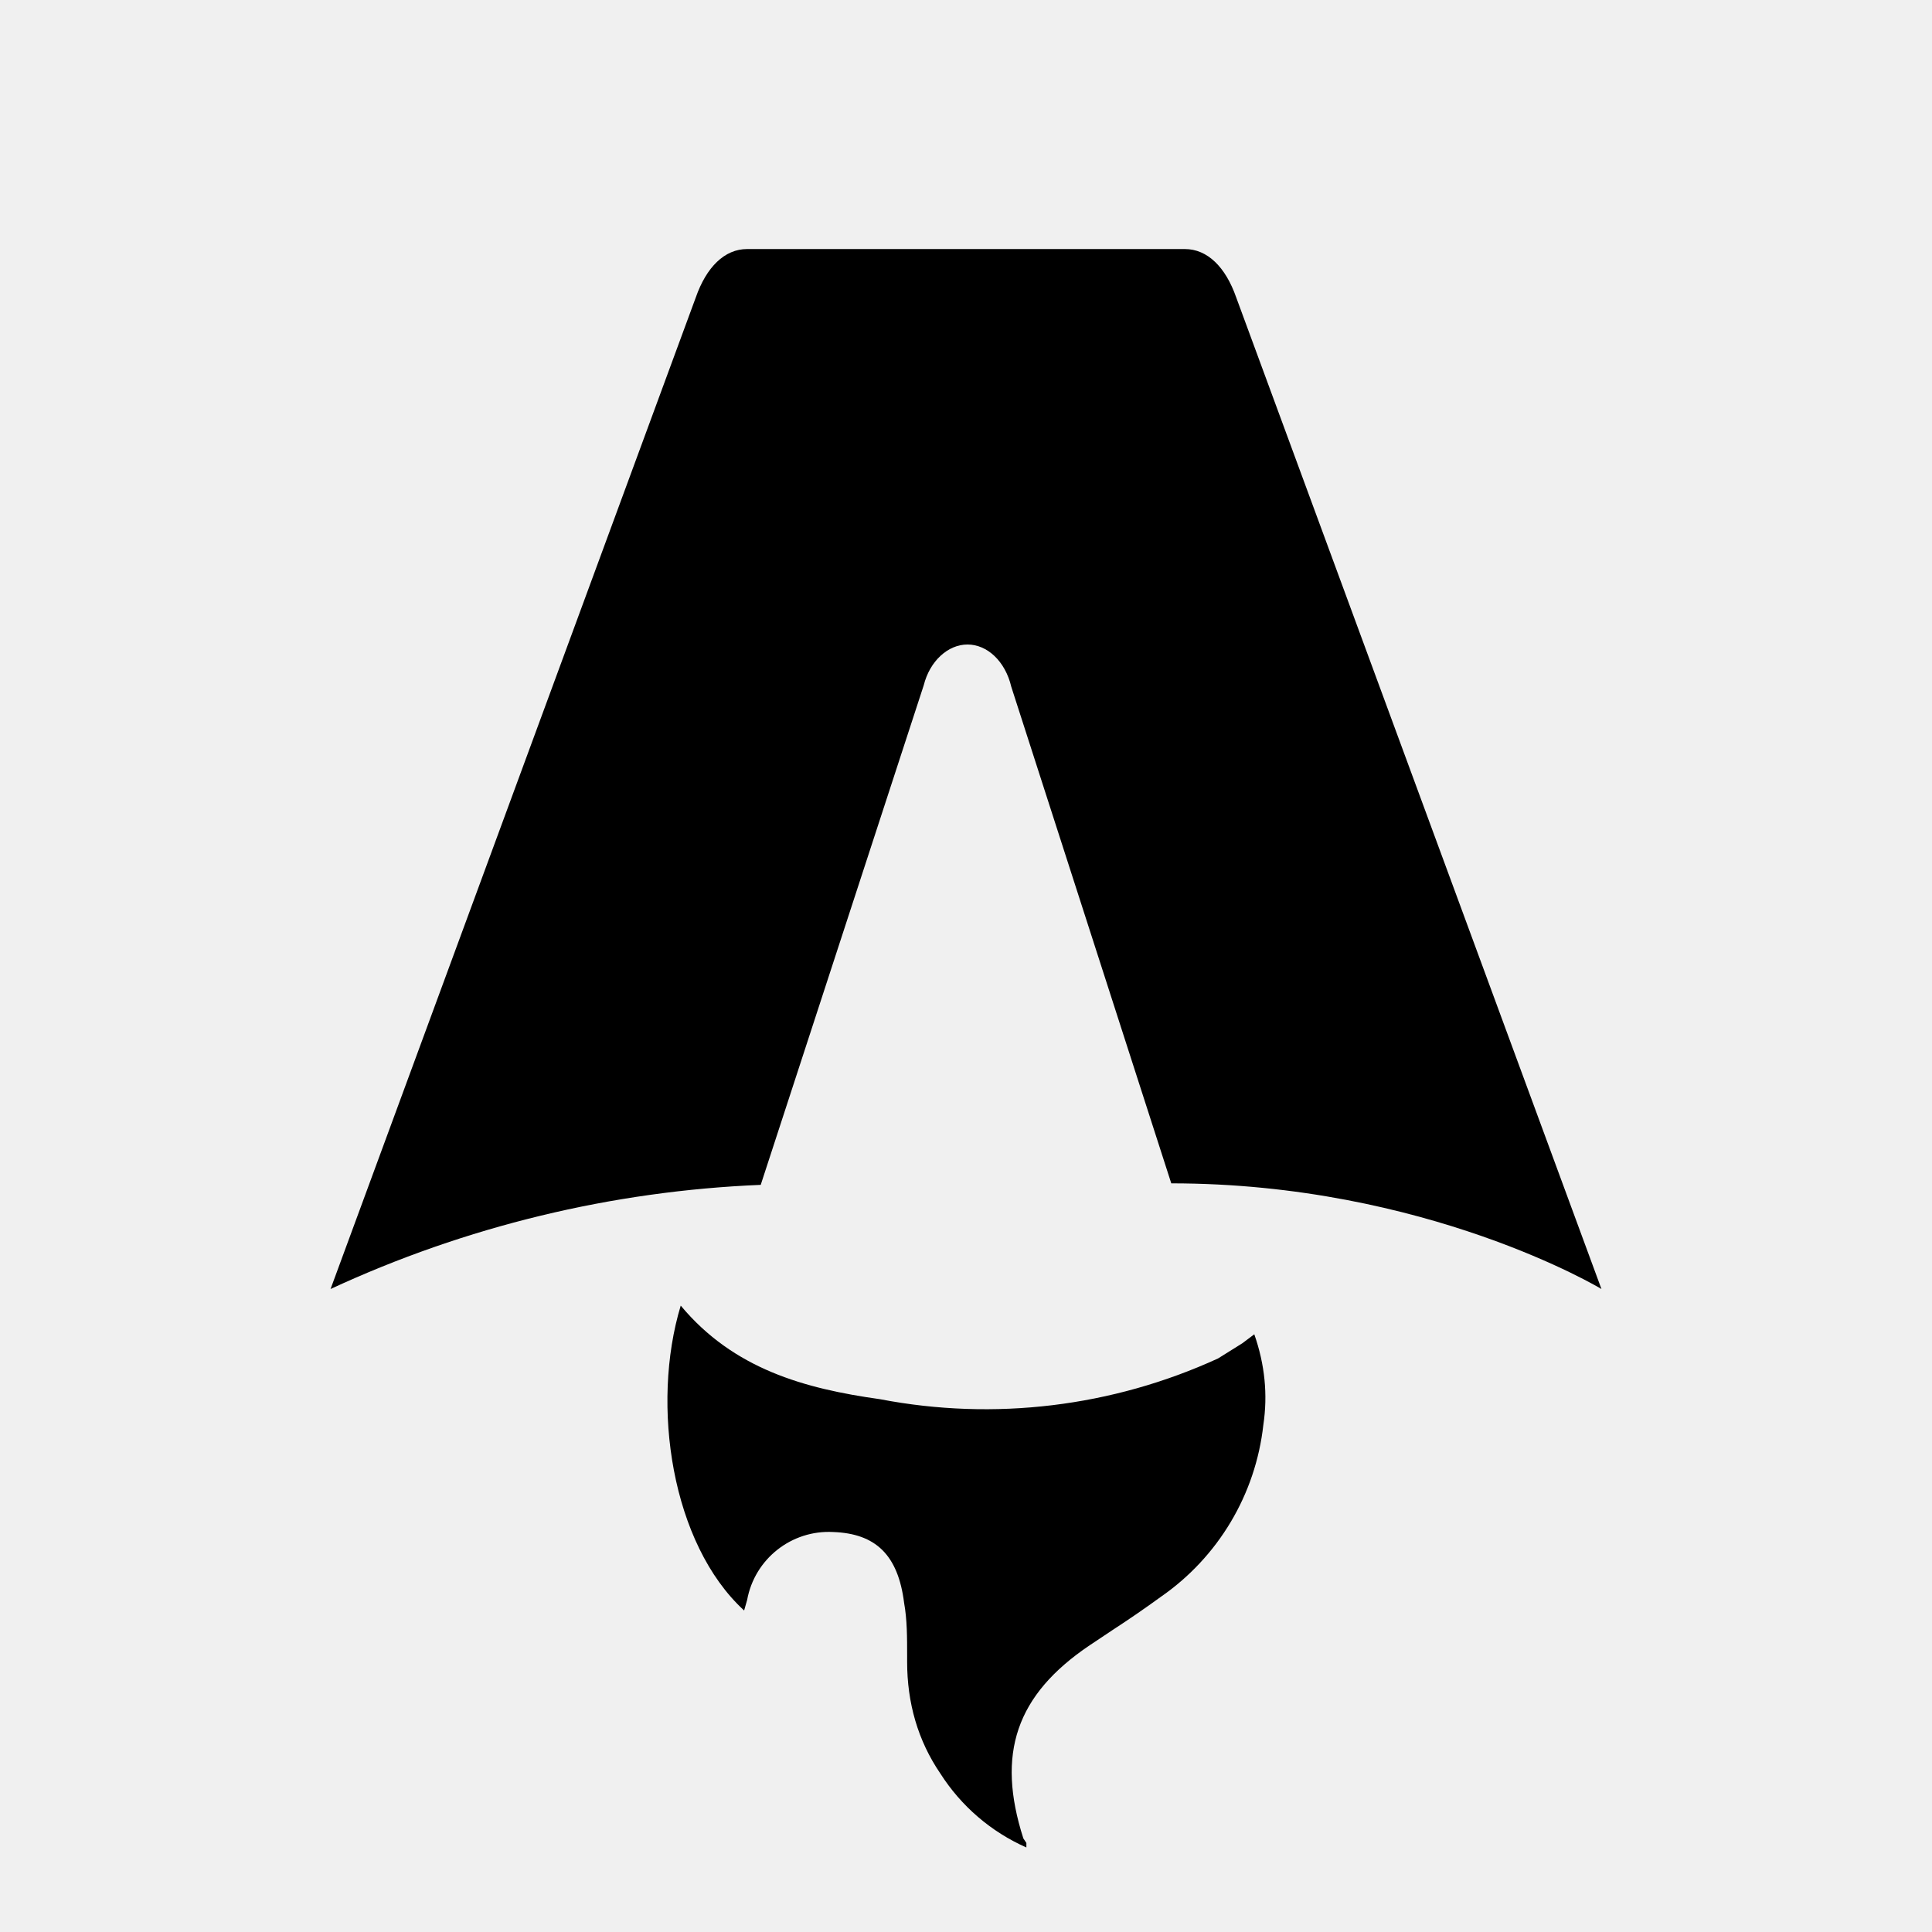
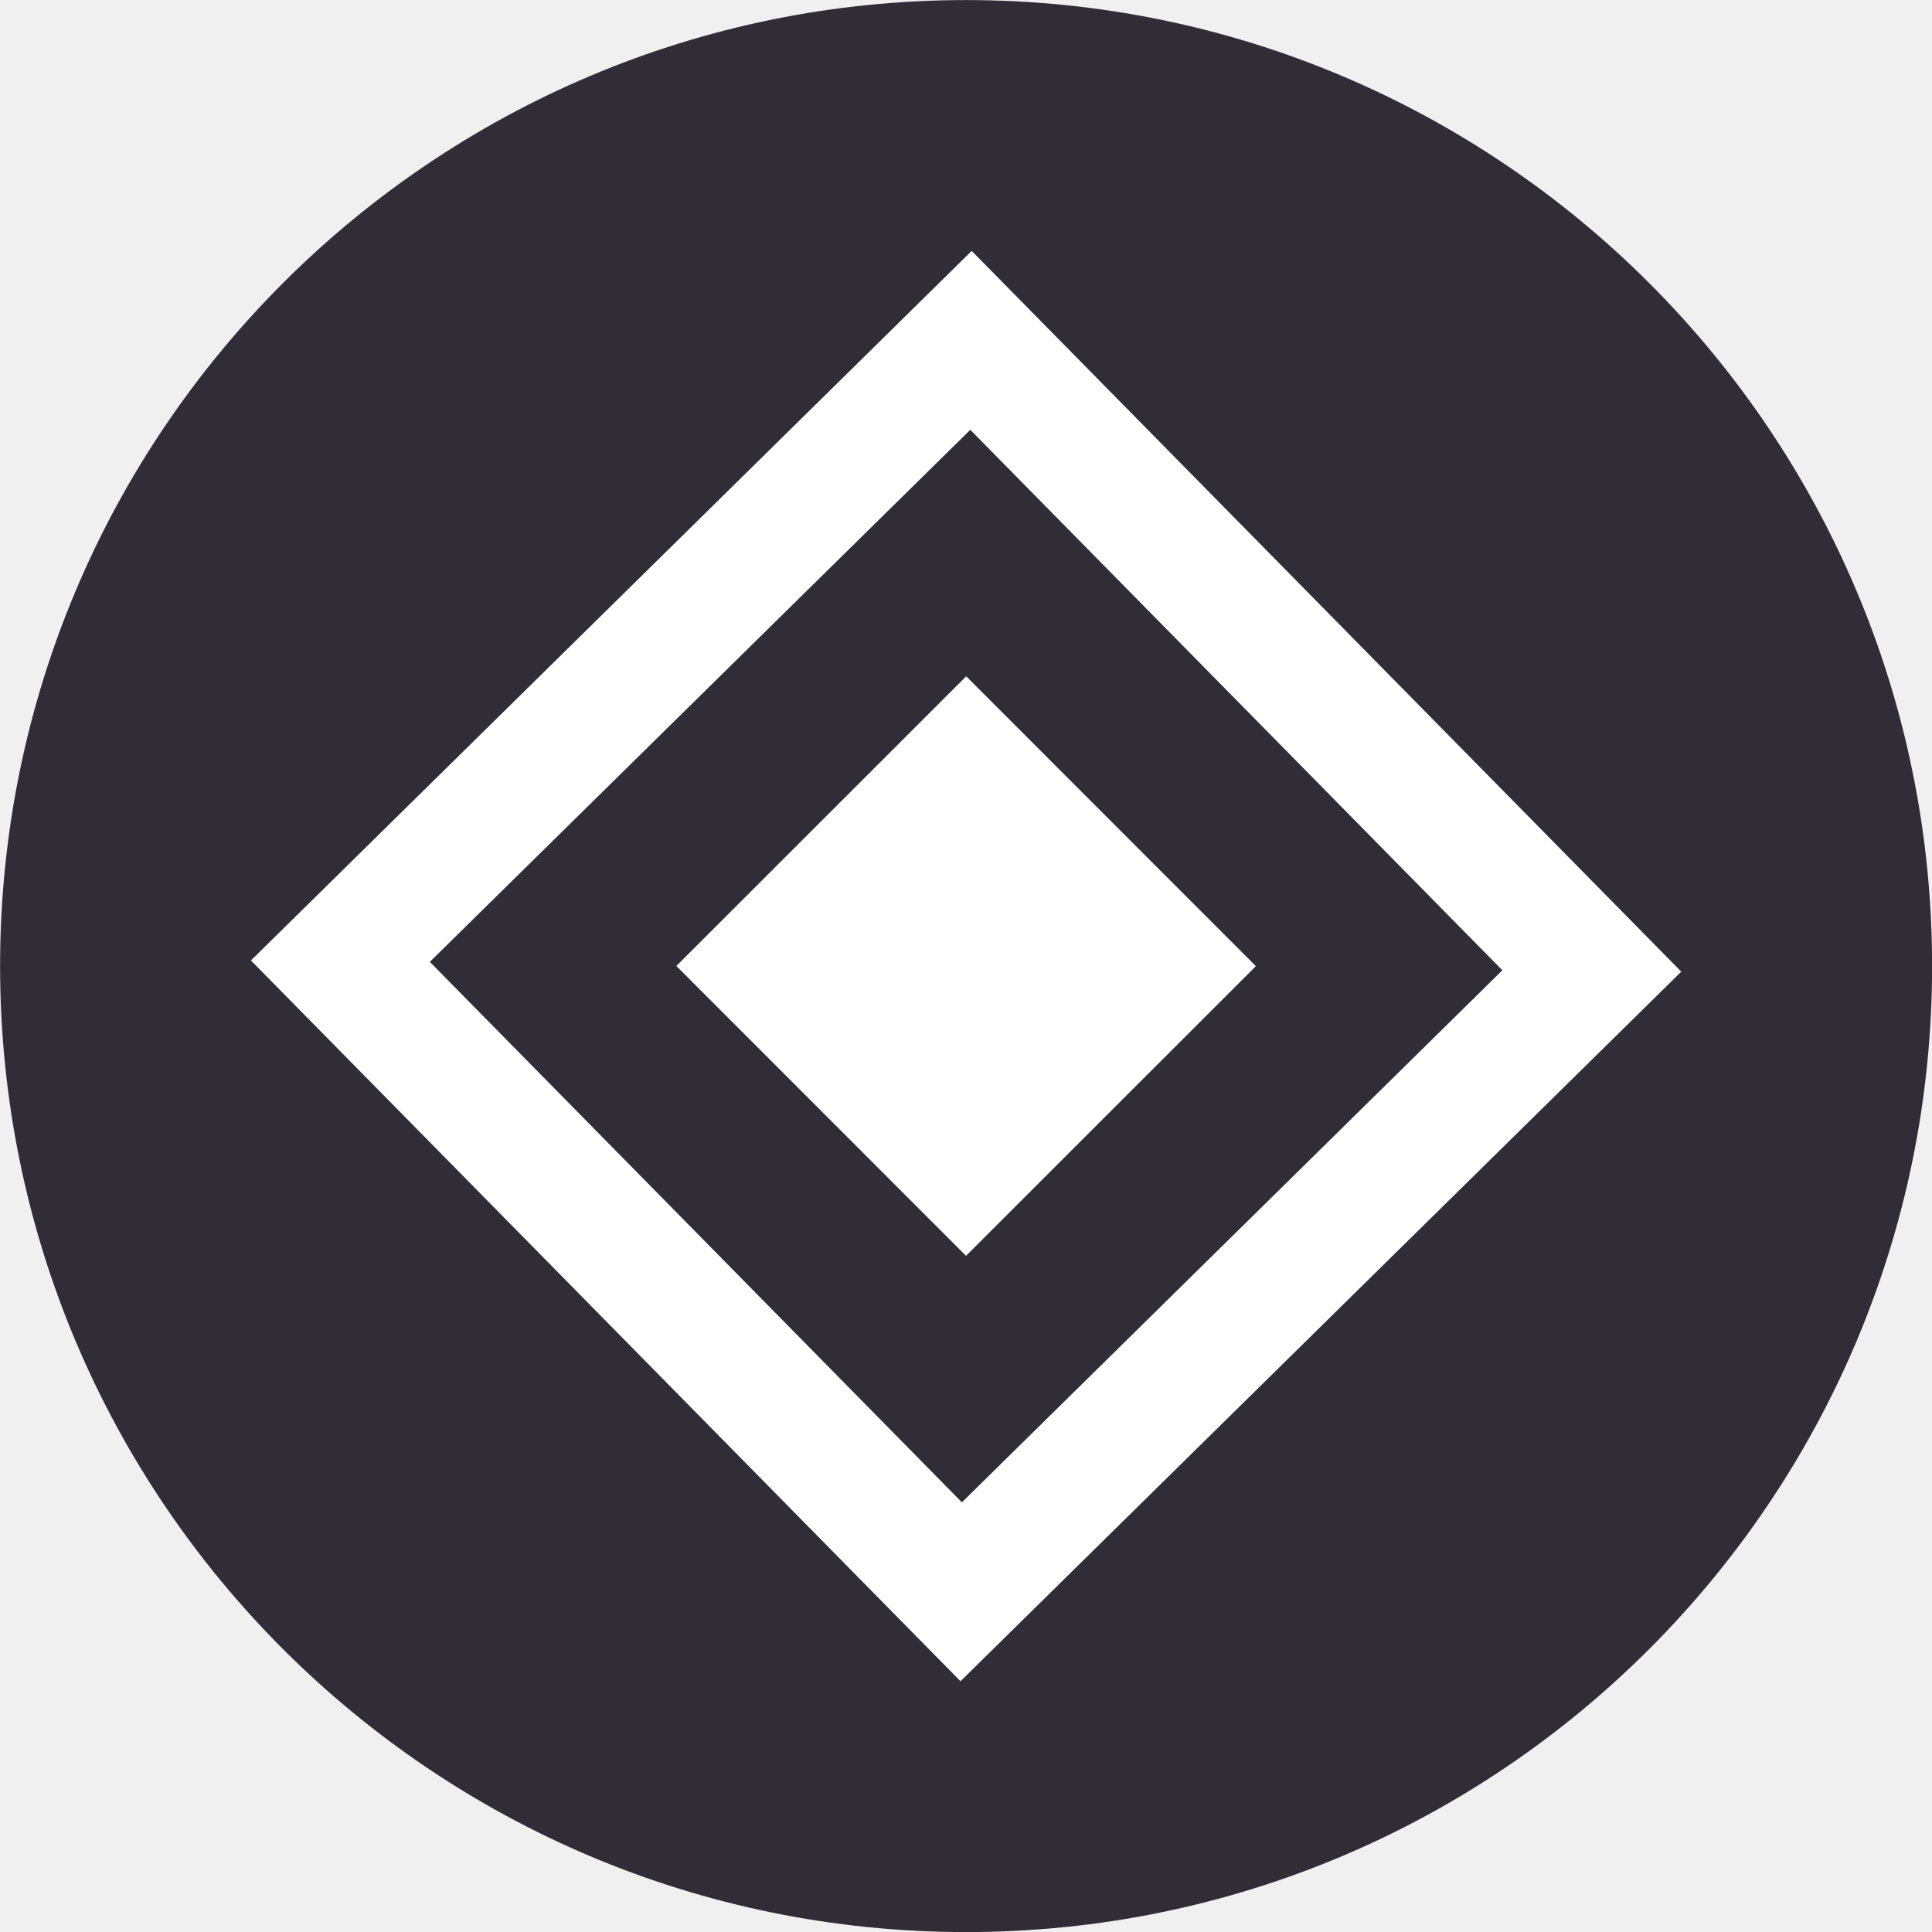
- <svg xmlns="http://www.w3.org/2000/svg" fill="none" viewBox="0 0 128 128">
-   <path d="M50.4 78.5a75.1 75.1 0 0 0-28.5 6.9l24.2-65.7c.7-2 1.9-3.2 3.4-3.2h29c1.5 0 2.7 1.2 3.4 3.2l24.2 65.7s-11.6-7-28.5-7L67 45.5c-.4-1.7-1.6-2.8-2.9-2.8-1.3 0-2.5 1.1-2.9 2.7L50.4 78.5Zm-1.1 28.2Zm-4.2-20.2c-2 6.6-.6 15.8 4.2 20.2a17.5 17.5 0 0 1 .2-.7 5.5 5.5 0 0 1 5.7-4.5c2.8.1 4.3 1.5 4.7 4.7.2 1.1.2 2.3.2 3.5v.4c0 2.7.7 5.2 2.2 7.4a13 13 0 0 0 5.7 4.9v-.3l-.2-.3c-1.8-5.6-.5-9.5 4.4-12.8l1.5-1a73 73 0 0 0 3.2-2.2 16 16 0 0 0 6.8-11.4c.3-2 .1-4-.6-6l-.8.6-1.6 1a37 37 0 0 1-22.4 2.7c-5-.7-9.7-2-13.2-6.2Z" />
-   <style>
-         path { fill: #000; }
-         @media (prefers-color-scheme: dark) {
-             path { fill: #FFF; }
-         }
-     </style>
+ <svg xmlns="http://www.w3.org/2000/svg" width="12.218mm" height="12.218mm" viewBox="0 0 12.218 12.218" version="1.1" id="svg1" xml:space="preserve">
+   <defs id="defs1" />
+   <g id="layer1" transform="translate(-92.18243,-68.51858)">
+     <circle style="fill:#302d36;fill-opacity:1;stroke:none;stroke-width:0;stroke-linecap:round;stroke-dasharray:none;stroke-opacity:1" id="path4" cx="98.292" cy="74.628" r="6.109" />
+     <path style="fill:#302d36;fill-opacity:1;stroke:#ffffff;stroke-width:0.8;stroke-linecap:round;stroke-dasharray:none;stroke-opacity:1" id="path3" d="m 98.292,70.655 3.926,3.988 -3.988,3.926 -3.926,-3.988 z" transform="translate(0.03105927,0.01599884)" />
+     <path style="fill:#ffffff;fill-opacity:1;stroke:none;stroke-width:0;stroke-linecap:round;stroke-dasharray:none" id="path2" d="m 98.271,72.789 1.832,1.833 -1.833,1.832 -1.832,-1.833 z" transform="translate(0.02159882,0.00644684)" />
+   </g>
</svg>
